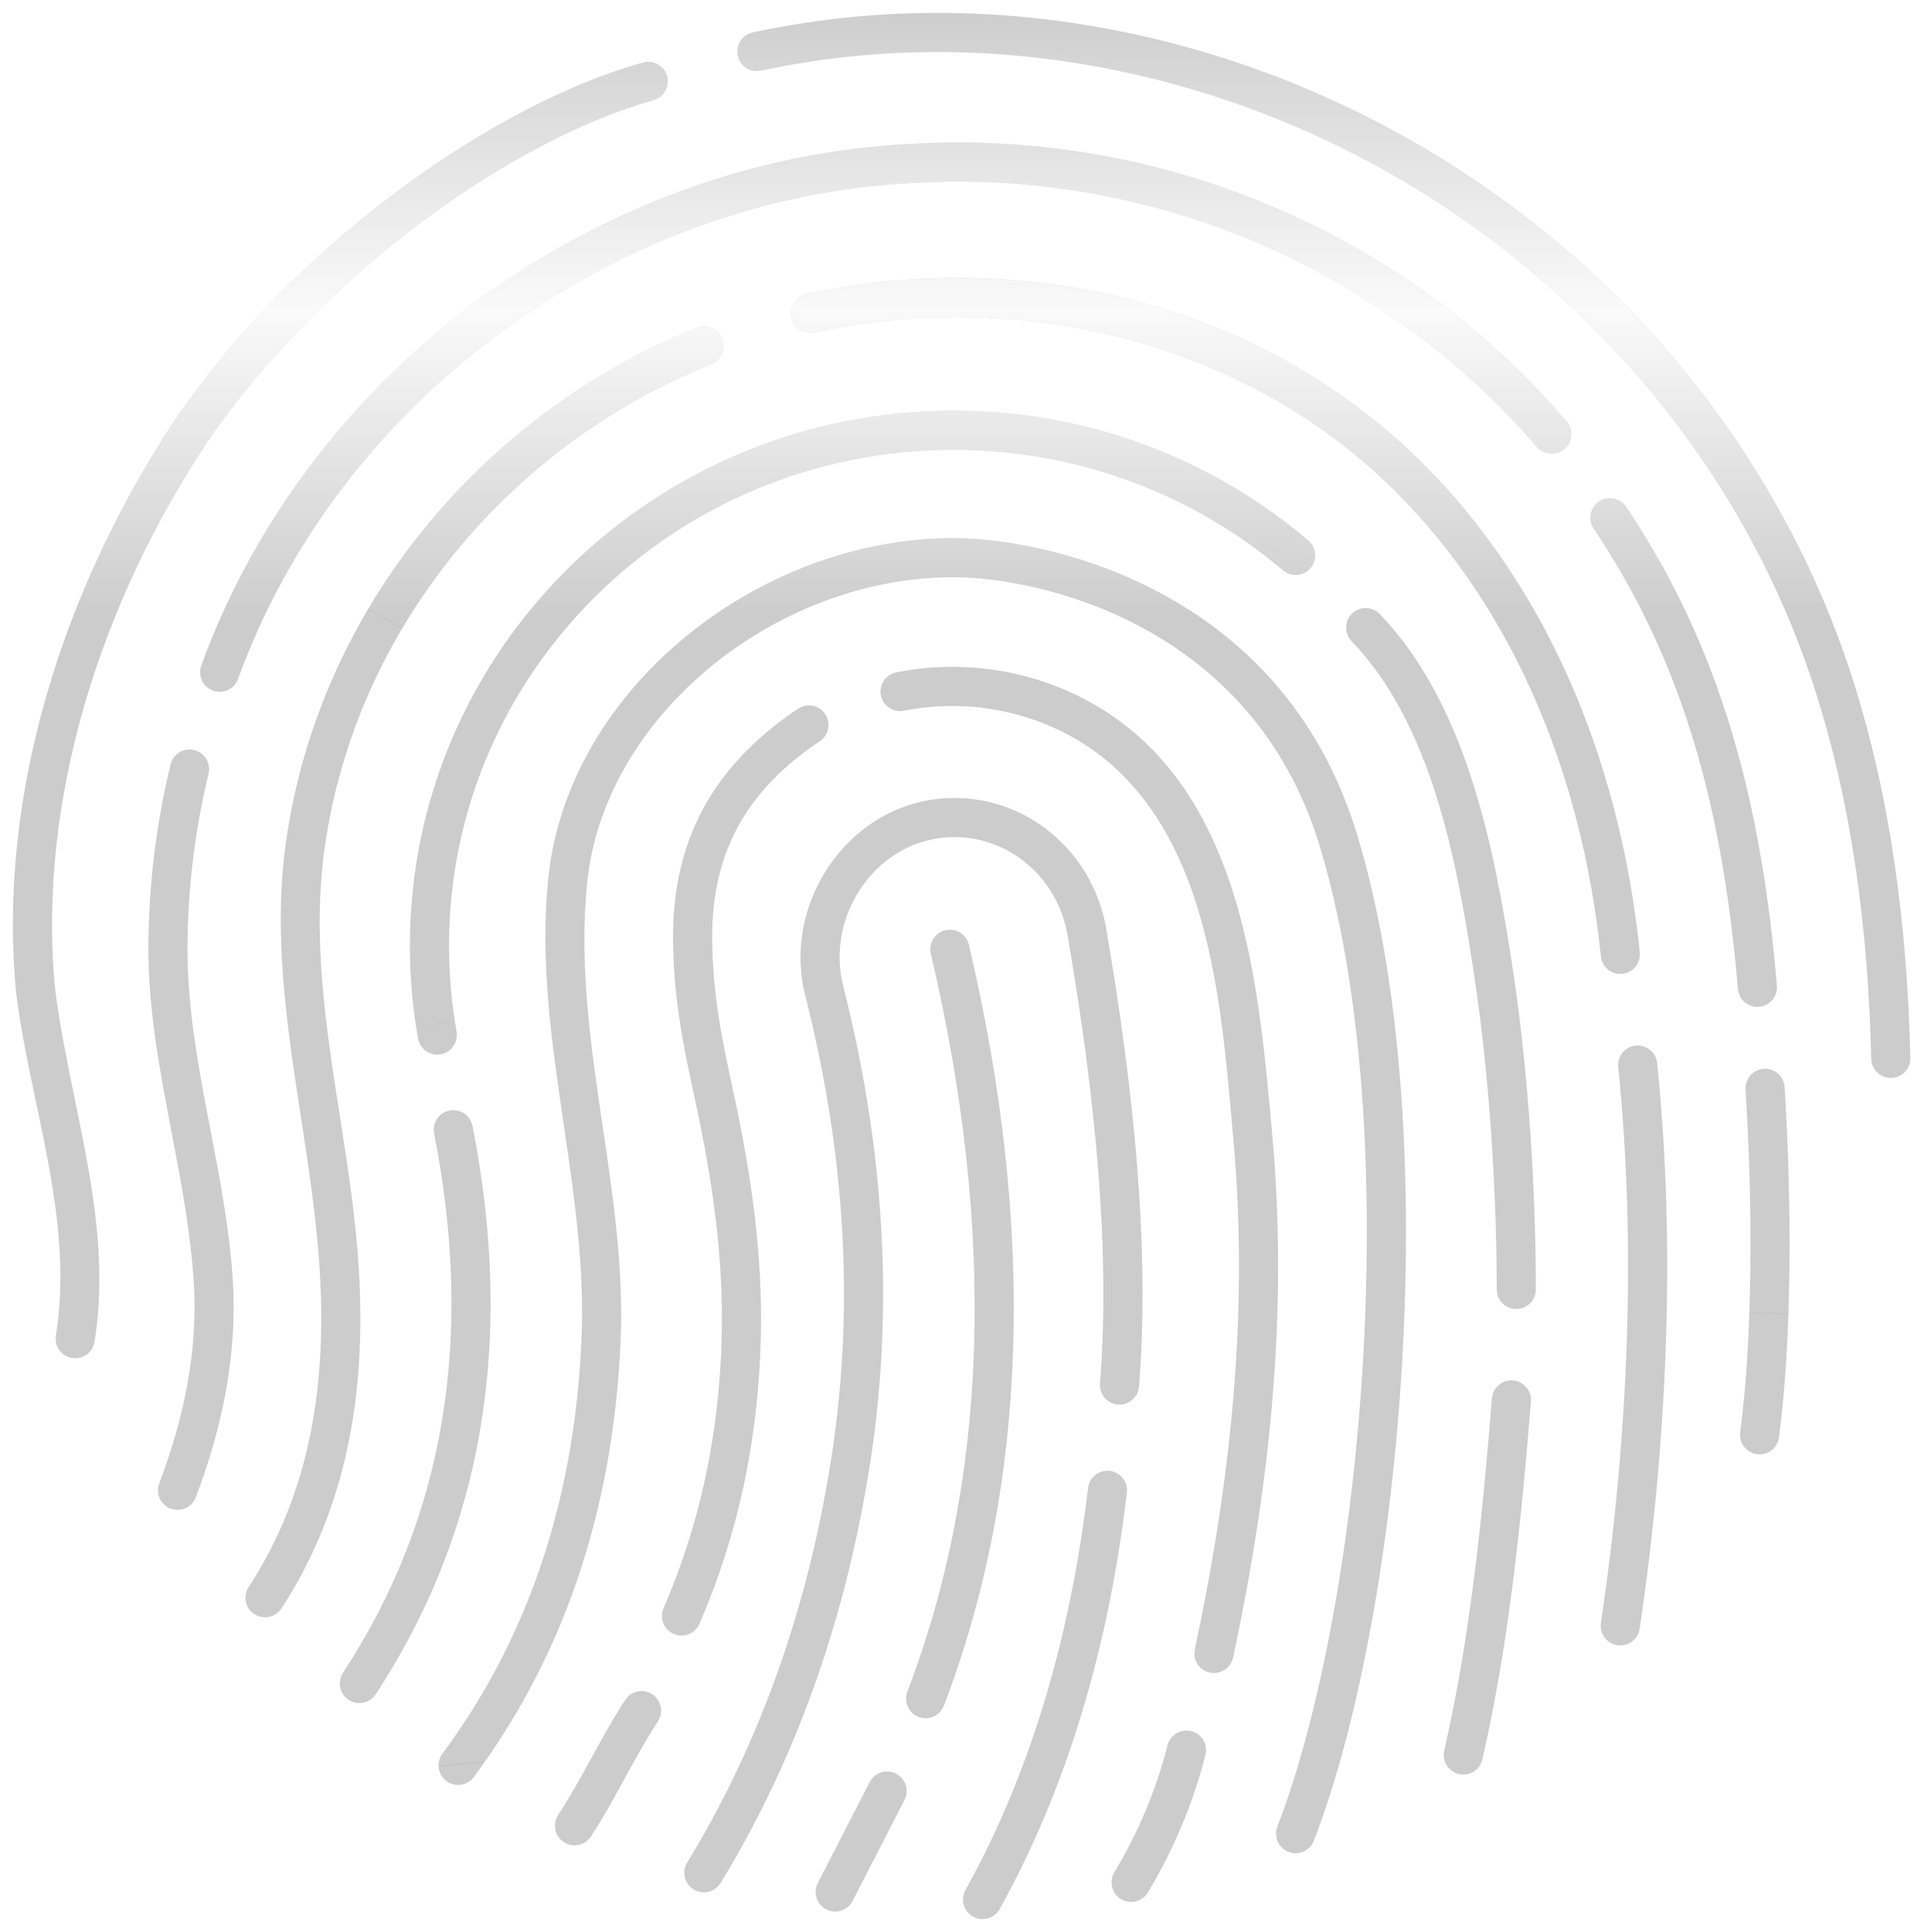
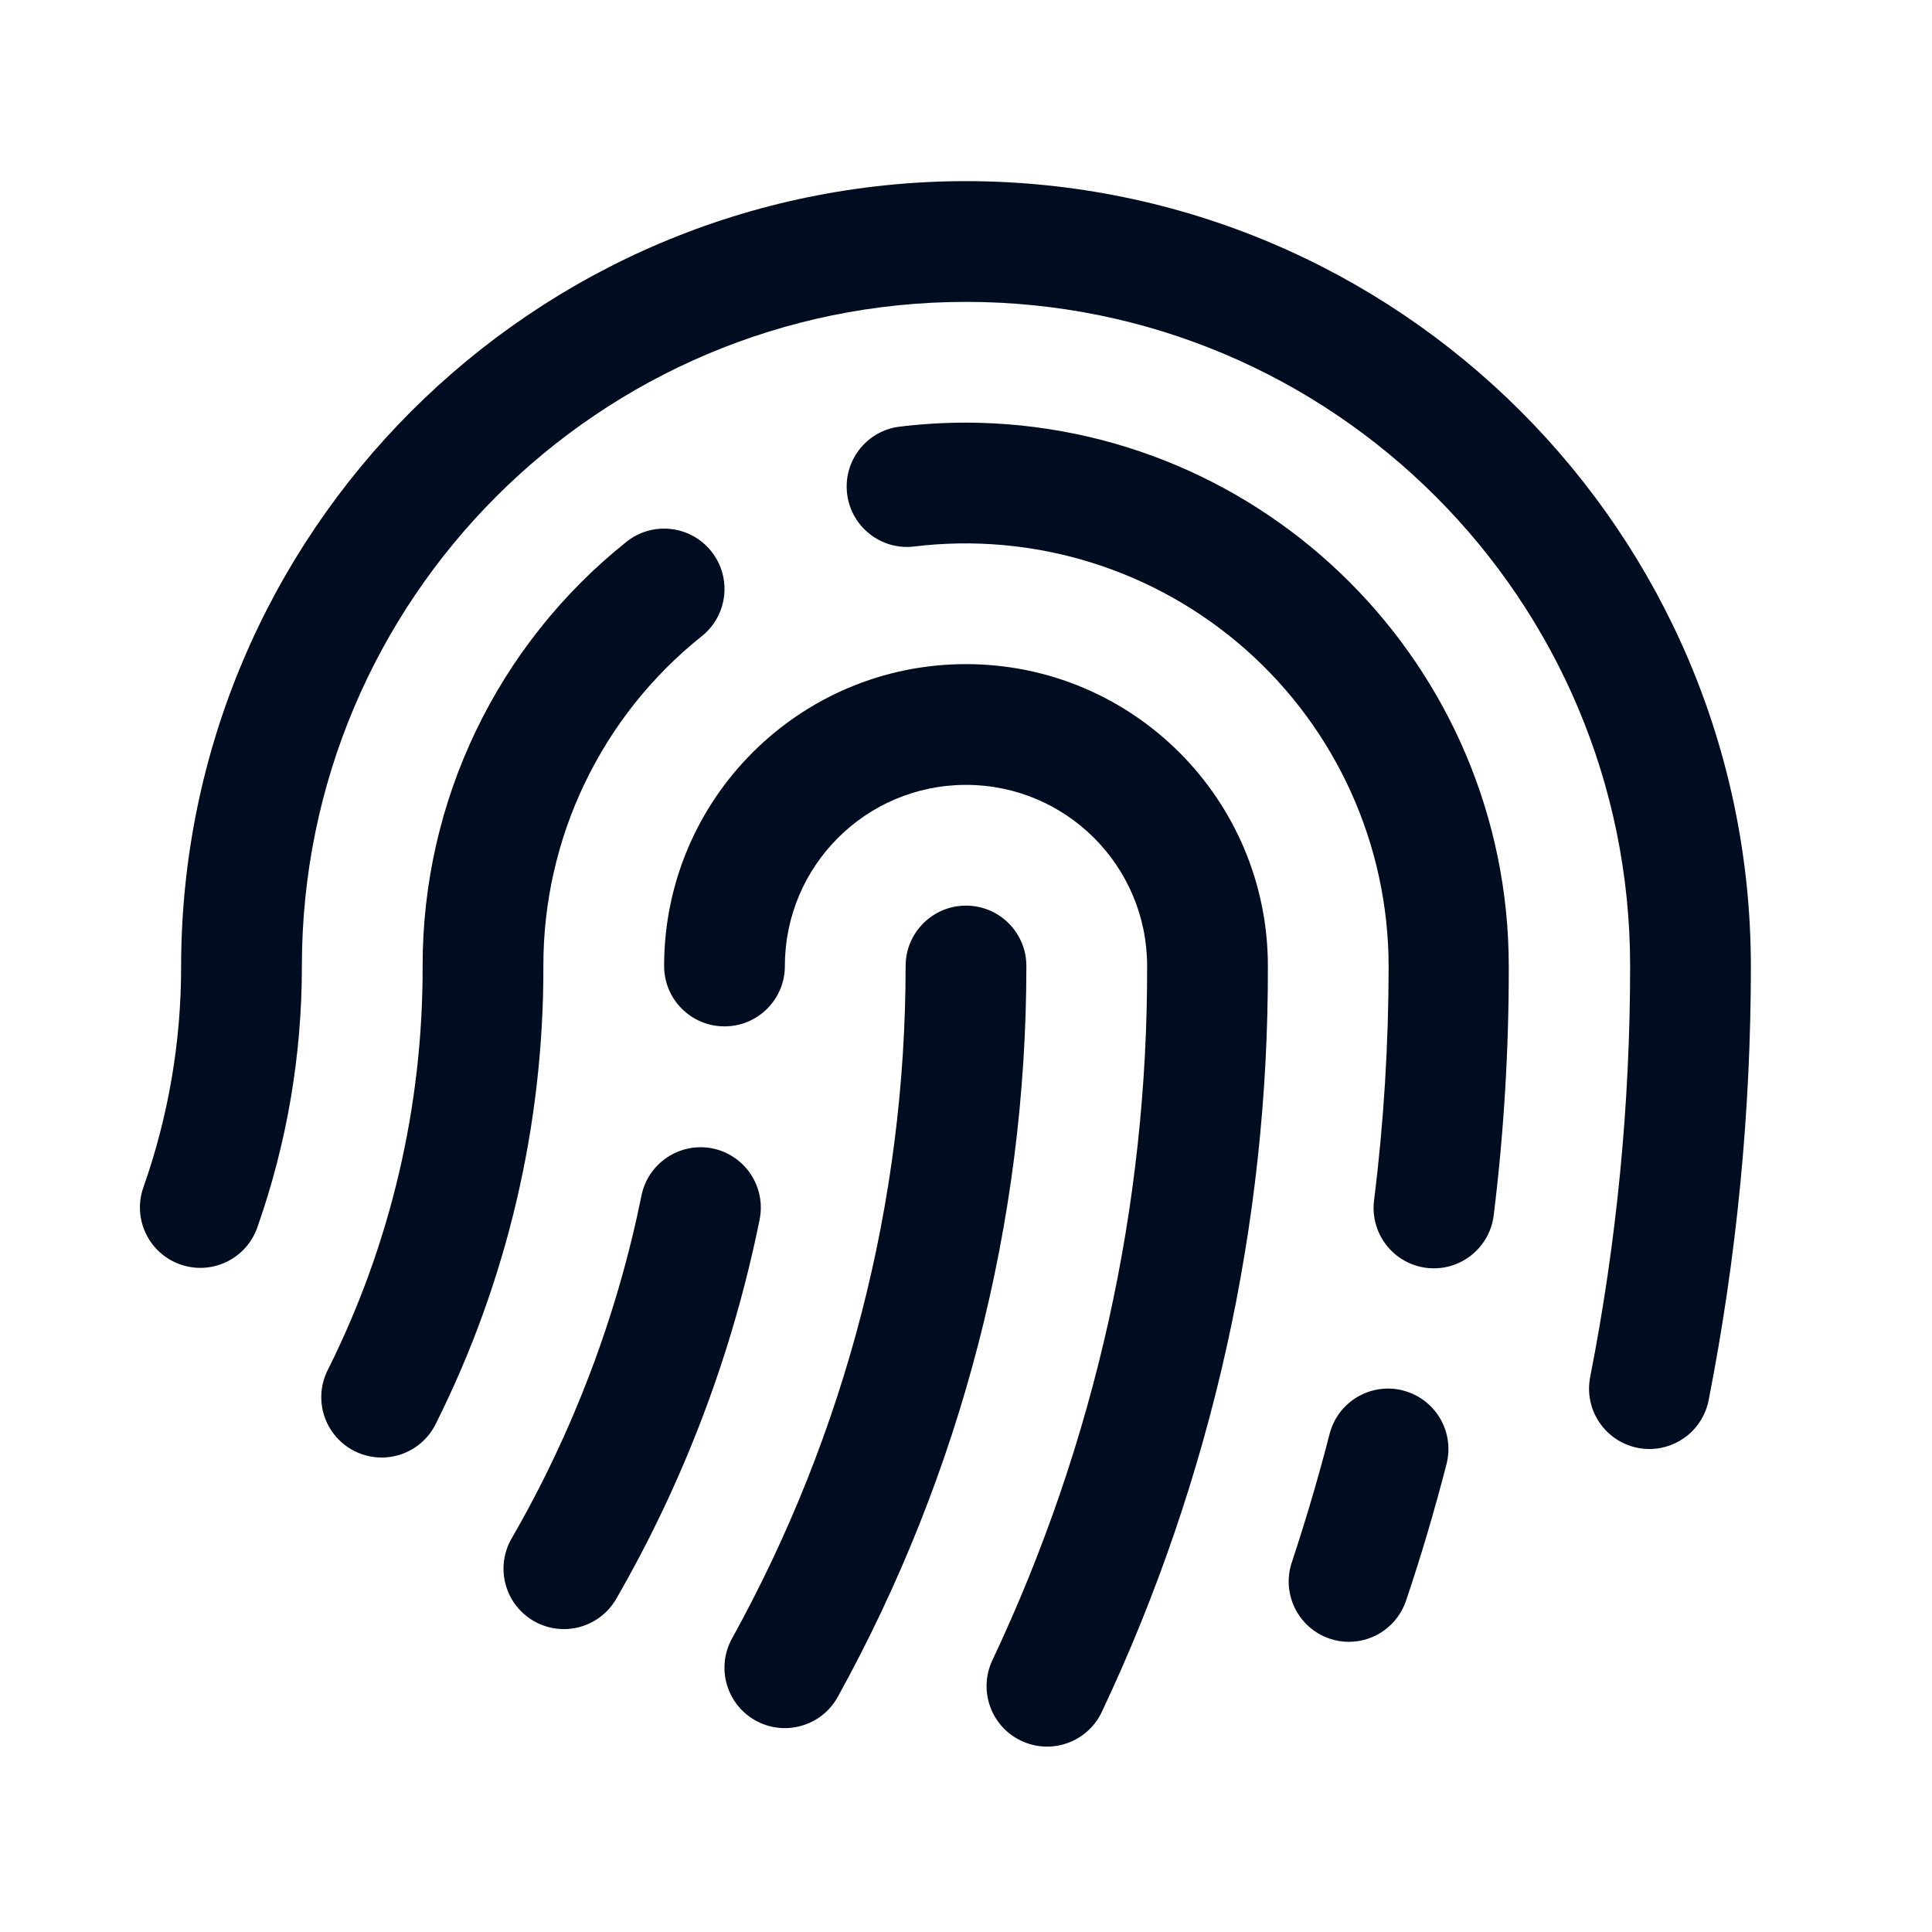
- <svg xmlns="http://www.w3.org/2000/svg" aria-hidden="true" class="fingerprint-glyph size-full overflow-visible" viewBox="0 0 74.537 74.865">
-   <g fill="currentColor" opacity="0.2">
-     <path d="M37.552 36.612c-.096-.408-.504-.661-.912-.565-.408.096-.661.504-.565.912 2.558 10.887 2.206 20.448-.909 28.592-.15.391.046.83.437.979.391.15.83-.046.979-.437 3.248-8.492 3.579-18.372.969-29.481" />
-     <path d="M42.852 35.881c-.526-2.81-2.937-4.959-5.865-4.959-3.964 0-6.745 3.996-5.765 7.713 1.658 6.562 1.931 12.887.808 18.978l-.001.004c-.974 5.469-2.845 10.389-5.397 14.558-.219.357-.106.824.251 1.043.357.219.824.106 1.043-.251 2.656-4.34 4.591-9.439 5.596-15.082 1.166-6.326.877-12.873-.831-19.626l-.002-.008c-.735-2.781 1.314-5.813 4.298-5.813 2.153 0 3.971 1.584 4.373 3.716 1.104 6.404 1.679 12.342 1.27 17.454-.033.418.278.783.696.817.418.033.783-.278.817-.696.424-5.299-.175-11.384-1.288-17.839-.001-.004-.001-.007-.002-.011" />
-     <path d="M31.773 28.722c.348-.233.442-.704.209-1.052-.233-.348-.704-.442-1.052-.209-3.003 2.009-4.846 4.771-4.846 8.818 0 2.41.427 4.379.865 6.399.655 3.023 1.1 6.039 1.02 9.144-.097 3.77-.835 7.216-2.253 10.498-.166.385.011.831.396.997.385.166.831-.011.997-.395 1.499-3.47 2.275-7.108 2.377-11.061.083-3.227-.374-6.362-1.053-9.504-.439-2.029-.831-3.84-.831-6.079 0-3.467 1.525-5.787 4.172-7.557" />
-     <path d="M34.733 26.057c3.147-.642 6.534.151 9.027 2.169 4.453 3.604 5.045 10.177 5.525 15.502l.024.271c.62 6.865-.09 13.534-1.52 20.231-.087.41-.49.671-.9.583-.41-.087-.671-.49-.583-.9 1.409-6.596 2.095-13.106 1.492-19.777-.02-.221-.04-.445-.06-.672l-0-.003c-.426-4.813-.96-10.841-4.933-14.056-2.131-1.725-5.054-2.415-7.77-1.862-.41.084-.811-.181-.895-.592-.084-.41.181-.811.592-.895" />
-     <path d="M36.95 20.849c-7.544 0-14.945 5.84-15.701 13.18-.331 3.213.134 6.378.599 9.545.406 2.765.812 5.531.689 8.33-.282 6.407-2.162 11.697-5.392 16.053-.249.337-.179.811.157 1.061.337.249.811.179 1.061-.158 3.426-4.62 5.395-10.207 5.689-16.89.123-2.787-.284-5.544-.692-8.299-.465-3.151-.93-6.299-.602-9.487.664-6.448 7.3-11.818 14.192-11.818 3.214 0 11.531 1.741 14.177 10.359 1.658 5.401 2.11 12.71 1.708 19.81-.402 7.1-1.651 13.89-3.33 18.245-.151.391.044.83.435.981.391.151.83-.044.981-.435 1.757-4.556 3.023-11.518 3.429-18.705.406-7.186-.04-14.697-1.773-20.341-2.937-9.566-12.142-11.43-15.627-11.43" />
-     <path d="M52.403 23.772c.302-.29.782-.28 1.072.022 3.347 3.49 4.419 8.976 5.128 13.58.799 5.186.92 10.245.92 12.591 0 .419-.34.758-.758.758-.419 0-.758-.34-.758-.758 0-2.308-.121-7.281-.903-12.36-.658-4.274-1.607-9.511-4.723-12.761-.29-.302-.28-.782.022-1.072" />
-     <path d="M36.95 15.914c-11.622 0-21.065 9.272-21.065 20.736 0 1.225.109 2.424.316 3.591.073.412.467.687.879.614.412-.073.687-.467.614-.879-.192-1.08-.292-2.191-.292-3.326 0-10.603 8.741-19.219 19.549-19.219 4.884 0 9.347 1.76 12.772 4.669.319.271.798.232 1.069-.087.271-.319.232-.798-.087-1.069-3.691-3.135-8.499-5.03-13.754-5.03" />
-     <path d="M17.422 43.032c.411-.081.81.187.891.598 1.604 8.143.496 15.541-3.751 22.021-.23.35-.7.448-1.05.219-.35-.23-.448-.7-.219-1.05 3.996-6.097 5.071-13.078 3.531-20.897-.081-.411.187-.81.598-.891" />
-     <path d="M43.009 56.998c.416.049.713.426.664.842-.716 6.053-2.333 11.452-4.928 16.134-.203.366-.665.499-1.031.296-.366-.203-.499-.665-.296-1.031 2.483-4.481 4.051-9.684 4.749-15.577.049-.416.426-.713.842-.664" />
-     <path d="M27.983 13.126c.156.389-.033.83-.421.987-7.863 3.158-13.768 10.283-14.972 18.686-.503 3.51.04 6.988.584 10.464.306 1.958.612 3.915.731 5.878.258 4.256-.227 8.932-2.997 13.185-.229.351-.698.45-1.049.222-.351-.229-.45-.698-.222-1.049 2.524-3.876 3.002-8.181 2.754-12.266-.121-1.992-.425-3.972-.729-5.951-.545-3.55-1.09-7.097-.574-10.699 1.286-8.972 7.575-16.532 15.908-19.878.389-.156.83.032.986.421" />
-     <path d="M54.609 17.444c-6.203-5.81-15.194-7.838-23.365-6.045-.409.09-.668.494-.578.903.09.409.494.668.903.578 7.737-1.697 16.203.239 22.003 5.671 4.888 4.579 7.727 11.241 8.47 18.509.043.417.415.72.832.677.417-.043.72-.415.677-.832-.772-7.548-3.73-14.58-8.942-19.462" />
-     <path d="M63.392 40.519c.417-.043.789.26.832.677.72 7.013.41 14.588-.678 21.916-.061.414-.447.7-.862.639-.414-.061-.7-.447-.639-.862 1.072-7.226 1.374-14.672.669-21.539-.043-.417.26-.789.677-.832" />
-     <path d="M59.331 54.308c.033-.417-.278-.783-.696-.816-.418-.033-.783.278-.816.696-.372 4.672-.859 9.338-1.847 13.649-.093.408.162.815.57.909.408.093.815-.162.909-.57 1.014-4.424 1.507-9.183 1.88-13.868" />
-     <path d="M63.024 19.641c-.234-.348-.705-.44-1.052-.207-.348.234-.44.705-.207 1.052 3.544 5.278 5.01 11.021 5.589 17.836.035.417.403.727.82.692.417-.035.727-.403.692-.82-.592-6.964-2.103-12.987-5.842-18.553" />
-     <path d="M8.082 29.98c.098-.407-.152-.817-.559-.915-.407-.098-.817.152-.915.559-.557 2.306-.846 4.674-.857 7.045-.012 2.443.444 4.829.9 7.215.373 1.952.746 3.904.863 5.89.154 2.608-.395 5.22-1.343 7.706-.149.391.047.83.438.979.391.149.83-.047.979-.438 1.002-2.628 1.609-5.458 1.439-8.336-.117-1.972-.489-3.913-.862-5.854-.455-2.368-.91-4.734-.898-7.154.011-2.253.286-4.504.815-6.696" />
-     <path d="M35.278 5.578C44.8 4.997 54.32 8.883 60.714 16.328c.273.318.236.797-.081 1.07-.318.273-.797.236-1.07-.081-6.08-7.08-15.139-10.778-24.198-10.224-.003 0-.006 0-.01.001C23.901 7.647 13.173 15.418 9.227 26.307c-.143.394-.578.597-.971.455-.394-.143-.597-.578-.455-.972C11.958 14.319 23.223 6.163 35.278 5.578" />
-     <path d="M25.278 65.653c.351.229.45.699.221 1.05-.47.721-.884 1.476-1.298 2.23-.414.755-.828 1.509-1.298 2.23-.229.351-.699.45-1.05.221-.351-.229-.45-.699-.221-1.05.47-.721.884-1.476 1.298-2.23.414-.755.828-1.509 1.298-2.23.229-.351.699-.45 1.05-.221" />
-     <path d="M68.359 41.415c.418-.026.778.292.804.71.286 4.573.288 9.748-.217 13.572-.055.415-.436.707-.851.652-.415-.055-.707-.436-.652-.851.488-3.686.49-8.75.207-13.278-.026-.418.292-.778.71-.804" />
-     <path d="M46.718 68.004c.103-.406-.142-.819-.548-.922-.406-.103-.819.142-.922.548-.459 1.801-1.165 3.427-2.061 4.923-.215.359-.098.825.261 1.04.359.215.825.098 1.04-.261.965-1.613 1.732-3.374 2.229-5.328" />
-     <path d="M34.725 68.73c.373.192.519.649.328 1.021l-2.01 3.911c-.191.372-.649.519-1.021.328-.373-.191-.519-.649-.328-1.021l2.01-3.911c.191-.373.649-.519 1.021-.328" />
-     <path d="M25.325 3.884c.404-.111.641-.529.529-.933-.111-.404-.529-.641-.933-.529C19.381 3.95 11.587 9.231 6.77 16.287c-.002.003-.004.005-.006.008C2.535 22.669-.117 30.679.624 38.452c.001.007.002.015.002.022.177 1.419.475 2.836.773 4.254.628 2.987 1.258 5.982.767 9.024-.067.413.214.803.628.87.414.067.803-.214.87-.628.513-3.18-.124-6.282-.761-9.384-.295-1.435-.589-2.87-.77-4.312-.696-7.344 1.811-15.006 5.893-21.158C12.659 10.353 20.162 5.308 25.325 3.884" />
-     <path d="M45.091 1.589C39.916.298 34.472.114 29.174 1.257c-.409.088-.67.492-.581.901.088.409.492.67.901.581 5.074-1.095 10.3-.915 15.272.331C56.654 6.051 66.55 14.99 70.32 26.666c1.458 4.516 2.077 9.324 2.201 14.363.01.419.358.75.777.74.419-.01.75-.358.74-.777-.126-5.108-.752-10.04-2.246-14.705C67.877 14.063 57.534 4.693 45.091 1.589" />
-   </g>
-   <clipPath id="_r1R_19nb68l_-ridge-0">
-     <path d="M37.552 36.612c-.096-.408-.504-.661-.912-.565-.408.096-.661.504-.565.912 2.558 10.887 2.206 20.448-.909 28.592-.15.391.046.83.437.979.391.15.83-.046.979-.437 3.248-8.492 3.579-18.372.969-29.481" />
-   </clipPath>
-   <path clip-path="url(#_r1R_19nb68l_-ridge-0)" d="M37.552 36.612c-.096-.408-.504-.661-.912-.565-.408.096-.661.504-.565.912 2.558 10.887 2.206 20.448-.909 28.592-.15.391.046.83.437.979.391.15.83-.046.979-.437 3.248-8.492 3.579-18.372.969-29.481" fill="none" pathLength="1" stroke="currentColor" stroke-dasharray="0 1 0 1" stroke-width="4" />
-   <clipPath id="_r1R_19nb68l_-ridge-1">
-     <path d="M42.852 35.881c-.526-2.81-2.937-4.959-5.865-4.959-3.964 0-6.745 3.996-5.765 7.713 1.658 6.562 1.931 12.887.808 18.978l-.001.004c-.974 5.469-2.845 10.389-5.397 14.558-.219.357-.106.824.251 1.043.357.219.824.106 1.043-.251 2.656-4.34 4.591-9.439 5.596-15.082 1.166-6.326.877-12.873-.831-19.626l-.002-.008c-.735-2.781 1.314-5.813 4.298-5.813 2.153 0 3.971 1.584 4.373 3.716 1.104 6.404 1.679 12.342 1.27 17.454-.033.418.278.783.696.817.418.033.783-.278.817-.696.424-5.299-.175-11.384-1.288-17.839-.001-.004-.001-.007-.002-.011" />
-   </clipPath>
-   <path clip-path="url(#_r1R_19nb68l_-ridge-1)" d="M42.852 35.881c-.526-2.81-2.937-4.959-5.865-4.959-3.964 0-6.745 3.996-5.765 7.713 1.658 6.562 1.931 12.887.808 18.978l-.001.004c-.974 5.469-2.845 10.389-5.397 14.558-.219.357-.106.824.251 1.043.357.219.824.106 1.043-.251 2.656-4.34 4.591-9.439 5.596-15.082 1.166-6.326.877-12.873-.831-19.626l-.002-.008c-.735-2.781 1.314-5.813 4.298-5.813 2.153 0 3.971 1.584 4.373 3.716 1.104 6.404 1.679 12.342 1.27 17.454-.033.418.278.783.696.817.418.033.783-.278.817-.696.424-5.299-.175-11.384-1.288-17.839-.001-.004-.001-.007-.002-.011" fill="none" pathLength="1" stroke="currentColor" stroke-dasharray="0 1 0 1" stroke-width="4" />
-   <clipPath id="_r1R_19nb68l_-ridge-2">
-     <path d="M31.773 28.722c.348-.233.442-.704.209-1.052-.233-.348-.704-.442-1.052-.209-3.003 2.009-4.846 4.771-4.846 8.818 0 2.41.427 4.379.865 6.399.655 3.023 1.1 6.039 1.02 9.144-.097 3.77-.835 7.216-2.253 10.498-.166.385.011.831.396.997.385.166.831-.011.997-.395 1.499-3.47 2.275-7.108 2.377-11.061.083-3.227-.374-6.362-1.053-9.504-.439-2.029-.831-3.84-.831-6.079 0-3.467 1.525-5.787 4.172-7.557" />
-   </clipPath>
-   <path clip-path="url(#_r1R_19nb68l_-ridge-2)" d="M31.773 28.722c.348-.233.442-.704.209-1.052-.233-.348-.704-.442-1.052-.209-3.003 2.009-4.846 4.771-4.846 8.818 0 2.41.427 4.379.865 6.399.655 3.023 1.1 6.039 1.02 9.144-.097 3.77-.835 7.216-2.253 10.498-.166.385.011.831.396.997.385.166.831-.011.997-.395 1.499-3.47 2.275-7.108 2.377-11.061.083-3.227-.374-6.362-1.053-9.504-.439-2.029-.831-3.84-.831-6.079 0-3.467 1.525-5.787 4.172-7.557" fill="none" pathLength="1" stroke="currentColor" stroke-dasharray="0 1 0 1" stroke-width="4" />
-   <clipPath id="_r1R_19nb68l_-ridge-3">
-     <path d="M34.733 26.057c3.147-.642 6.534.151 9.027 2.169 4.453 3.604 5.045 10.177 5.525 15.502l.024.271c.62 6.865-.09 13.534-1.52 20.231-.087.41-.49.671-.9.583-.41-.087-.671-.49-.583-.9 1.409-6.596 2.095-13.106 1.492-19.777-.02-.221-.04-.445-.06-.672l-0-.003c-.426-4.813-.96-10.841-4.933-14.056-2.131-1.725-5.054-2.415-7.77-1.862-.41.084-.811-.181-.895-.592-.084-.41.181-.811.592-.895" />
-   </clipPath>
-   <path clip-path="url(#_r1R_19nb68l_-ridge-3)" d="M34.733 26.057c3.147-.642 6.534.151 9.027 2.169 4.453 3.604 5.045 10.177 5.525 15.502l.024.271c.62 6.865-.09 13.534-1.52 20.231-.087.41-.49.671-.9.583-.41-.087-.671-.49-.583-.9 1.409-6.596 2.095-13.106 1.492-19.777-.02-.221-.04-.445-.06-.672l-0-.003c-.426-4.813-.96-10.841-4.933-14.056-2.131-1.725-5.054-2.415-7.77-1.862-.41.084-.811-.181-.895-.592-.084-.41.181-.811.592-.895" fill="none" pathLength="1" stroke="currentColor" stroke-dasharray="0 1 0 1" stroke-width="4" />
-   <clipPath id="_r1R_19nb68l_-ridge-4">
-     <path d="M36.95 20.849c-7.544 0-14.945 5.84-15.701 13.18-.331 3.213.134 6.378.599 9.545.406 2.765.812 5.531.689 8.33-.282 6.407-2.162 11.697-5.392 16.053-.249.337-.179.811.157 1.061.337.249.811.179 1.061-.158 3.426-4.62 5.395-10.207 5.689-16.89.123-2.787-.284-5.544-.692-8.299-.465-3.151-.93-6.299-.602-9.487.664-6.448 7.3-11.818 14.192-11.818 3.214 0 11.531 1.741 14.177 10.359 1.658 5.401 2.11 12.71 1.708 19.81-.402 7.1-1.651 13.89-3.33 18.245-.151.391.044.83.435.981.391.151.83-.044.981-.435 1.757-4.556 3.023-11.518 3.429-18.705.406-7.186-.04-14.697-1.773-20.341-2.937-9.566-12.142-11.43-15.627-11.43" />
-   </clipPath>
-   <path clip-path="url(#_r1R_19nb68l_-ridge-4)" d="M36.95 20.849c-7.544 0-14.945 5.84-15.701 13.18-.331 3.213.134 6.378.599 9.545.406 2.765.812 5.531.689 8.33-.282 6.407-2.162 11.697-5.392 16.053-.249.337-.179.811.157 1.061.337.249.811.179 1.061-.158 3.426-4.62 5.395-10.207 5.689-16.89.123-2.787-.284-5.544-.692-8.299-.465-3.151-.93-6.299-.602-9.487.664-6.448 7.3-11.818 14.192-11.818 3.214 0 11.531 1.741 14.177 10.359 1.658 5.401 2.11 12.71 1.708 19.81-.402 7.1-1.651 13.89-3.33 18.245-.151.391.044.83.435.981.391.151.83-.044.981-.435 1.757-4.556 3.023-11.518 3.429-18.705.406-7.186-.04-14.697-1.773-20.341-2.937-9.566-12.142-11.43-15.627-11.43" fill="none" pathLength="1" stroke="currentColor" stroke-dasharray="0 1 0 1" stroke-width="4" />
-   <clipPath id="_r1R_19nb68l_-ridge-5">
-     <path d="M52.403 23.772c.302-.29.782-.28 1.072.022 3.347 3.49 4.419 8.976 5.128 13.58.799 5.186.92 10.245.92 12.591 0 .419-.34.758-.758.758-.419 0-.758-.34-.758-.758 0-2.308-.121-7.281-.903-12.36-.658-4.274-1.607-9.511-4.723-12.761-.29-.302-.28-.782.022-1.072" />
-   </clipPath>
-   <path clip-path="url(#_r1R_19nb68l_-ridge-5)" d="M52.403 23.772c.302-.29.782-.28 1.072.022 3.347 3.49 4.419 8.976 5.128 13.58.799 5.186.92 10.245.92 12.591 0 .419-.34.758-.758.758-.419 0-.758-.34-.758-.758 0-2.308-.121-7.281-.903-12.36-.658-4.274-1.607-9.511-4.723-12.761-.29-.302-.28-.782.022-1.072" fill="none" pathLength="1" stroke="currentColor" stroke-dasharray="0 1 0 1" stroke-width="4" />
-   <clipPath id="_r1R_19nb68l_-ridge-6">
-     <path d="M36.95 15.914c-11.622 0-21.065 9.272-21.065 20.736 0 1.225.109 2.424.316 3.591.073.412.467.687.879.614.412-.073.687-.467.614-.879-.192-1.08-.292-2.191-.292-3.326 0-10.603 8.741-19.219 19.549-19.219 4.884 0 9.347 1.76 12.772 4.669.319.271.798.232 1.069-.087.271-.319.232-.798-.087-1.069-3.691-3.135-8.499-5.03-13.754-5.03" />
-   </clipPath>
-   <path clip-path="url(#_r1R_19nb68l_-ridge-6)" d="M36.95 15.914c-11.622 0-21.065 9.272-21.065 20.736 0 1.225.109 2.424.316 3.591.073.412.467.687.879.614.412-.073.687-.467.614-.879-.192-1.08-.292-2.191-.292-3.326 0-10.603 8.741-19.219 19.549-19.219 4.884 0 9.347 1.76 12.772 4.669.319.271.798.232 1.069-.087.271-.319.232-.798-.087-1.069-3.691-3.135-8.499-5.03-13.754-5.03" fill="none" pathLength="1" stroke="currentColor" stroke-dasharray="0 1 0 1" stroke-width="4" />
-   <clipPath id="_r1R_19nb68l_-ridge-7">
-     <path d="M17.422 43.032c.411-.081.81.187.891.598 1.604 8.143.496 15.541-3.751 22.021-.23.35-.7.448-1.05.219-.35-.23-.448-.7-.219-1.05 3.996-6.097 5.071-13.078 3.531-20.897-.081-.411.187-.81.598-.891" />
-   </clipPath>
-   <path clip-path="url(#_r1R_19nb68l_-ridge-7)" d="M17.422 43.032c.411-.081.81.187.891.598 1.604 8.143.496 15.541-3.751 22.021-.23.35-.7.448-1.05.219-.35-.23-.448-.7-.219-1.05 3.996-6.097 5.071-13.078 3.531-20.897-.081-.411.187-.81.598-.891" fill="none" pathLength="1" stroke="currentColor" stroke-dasharray="0 1 0 1" stroke-width="4" />
-   <clipPath id="_r1R_19nb68l_-ridge-8">
-     <path d="M43.009 56.998c.416.049.713.426.664.842-.716 6.053-2.333 11.452-4.928 16.134-.203.366-.665.499-1.031.296-.366-.203-.499-.665-.296-1.031 2.483-4.481 4.051-9.684 4.749-15.577.049-.416.426-.713.842-.664" />
-   </clipPath>
-   <path clip-path="url(#_r1R_19nb68l_-ridge-8)" d="M43.009 56.998c.416.049.713.426.664.842-.716 6.053-2.333 11.452-4.928 16.134-.203.366-.665.499-1.031.296-.366-.203-.499-.665-.296-1.031 2.483-4.481 4.051-9.684 4.749-15.577.049-.416.426-.713.842-.664" fill="none" pathLength="1" stroke="currentColor" stroke-dasharray="0 1 0 1" stroke-width="4" />
-   <clipPath id="_r1R_19nb68l_-ridge-9">
-     <path d="M27.983 13.126c.156.389-.033.83-.421.987-7.863 3.158-13.768 10.283-14.972 18.686-.503 3.51.04 6.988.584 10.464.306 1.958.612 3.915.731 5.878.258 4.256-.227 8.932-2.997 13.185-.229.351-.698.45-1.049.222-.351-.229-.45-.698-.222-1.049 2.524-3.876 3.002-8.181 2.754-12.266-.121-1.992-.425-3.972-.729-5.951-.545-3.55-1.09-7.097-.574-10.699 1.286-8.972 7.575-16.532 15.908-19.878.389-.156.83.032.986.421" />
-   </clipPath>
-   <path clip-path="url(#_r1R_19nb68l_-ridge-9)" d="M27.983 13.126c.156.389-.033.83-.421.987-7.863 3.158-13.768 10.283-14.972 18.686-.503 3.51.04 6.988.584 10.464.306 1.958.612 3.915.731 5.878.258 4.256-.227 8.932-2.997 13.185-.229.351-.698.45-1.049.222-.351-.229-.45-.698-.222-1.049 2.524-3.876 3.002-8.181 2.754-12.266-.121-1.992-.425-3.972-.729-5.951-.545-3.55-1.09-7.097-.574-10.699 1.286-8.972 7.575-16.532 15.908-19.878.389-.156.83.032.986.421" fill="none" pathLength="1" stroke="currentColor" stroke-dasharray="0 1 0 1" stroke-width="4" />
-   <clipPath id="_r1R_19nb68l_-ridge-10">
-     <path d="M54.609 17.444c-6.203-5.81-15.194-7.838-23.365-6.045-.409.09-.668.494-.578.903.09.409.494.668.903.578 7.737-1.697 16.203.239 22.003 5.671 4.888 4.579 7.727 11.241 8.47 18.509.043.417.415.72.832.677.417-.043.72-.415.677-.832-.772-7.548-3.73-14.58-8.942-19.462" />
-   </clipPath>
-   <path clip-path="url(#_r1R_19nb68l_-ridge-10)" d="M54.609 17.444c-6.203-5.81-15.194-7.838-23.365-6.045-.409.09-.668.494-.578.903.09.409.494.668.903.578 7.737-1.697 16.203.239 22.003 5.671 4.888 4.579 7.727 11.241 8.47 18.509.043.417.415.72.832.677.417-.043.72-.415.677-.832-.772-7.548-3.73-14.58-8.942-19.462" fill="none" pathLength="1" stroke="currentColor" stroke-dasharray="0 1 0 1" stroke-width="4" />
-   <clipPath id="_r1R_19nb68l_-ridge-11">
-     <path d="M63.392 40.519c.417-.043.789.26.832.677.72 7.013.41 14.588-.678 21.916-.061.414-.447.7-.862.639-.414-.061-.7-.447-.639-.862 1.072-7.226 1.374-14.672.669-21.539-.043-.417.26-.789.677-.832" />
-   </clipPath>
-   <path clip-path="url(#_r1R_19nb68l_-ridge-11)" d="M63.392 40.519c.417-.043.789.26.832.677.72 7.013.41 14.588-.678 21.916-.061.414-.447.7-.862.639-.414-.061-.7-.447-.639-.862 1.072-7.226 1.374-14.672.669-21.539-.043-.417.26-.789.677-.832" fill="none" pathLength="1" stroke="currentColor" stroke-dasharray="0 1 0 1" stroke-width="4" />
-   <clipPath id="_r1R_19nb68l_-ridge-12">
-     <path d="M59.331 54.308c.033-.417-.278-.783-.696-.816-.418-.033-.783.278-.816.696-.372 4.672-.859 9.338-1.847 13.649-.093.408.162.815.57.909.408.093.815-.162.909-.57 1.014-4.424 1.507-9.183 1.88-13.868" />
-   </clipPath>
-   <path clip-path="url(#_r1R_19nb68l_-ridge-12)" d="M59.331 54.308c.033-.417-.278-.783-.696-.816-.418-.033-.783.278-.816.696-.372 4.672-.859 9.338-1.847 13.649-.093.408.162.815.57.909.408.093.815-.162.909-.57 1.014-4.424 1.507-9.183 1.88-13.868" fill="none" pathLength="1" stroke="currentColor" stroke-dasharray="0 1 0 1" stroke-width="4" />
-   <clipPath id="_r1R_19nb68l_-ridge-13">
-     <path d="M63.024 19.641c-.234-.348-.705-.44-1.052-.207-.348.234-.44.705-.207 1.052 3.544 5.278 5.01 11.021 5.589 17.836.035.417.403.727.82.692.417-.035.727-.403.692-.82-.592-6.964-2.103-12.987-5.842-18.553" />
-   </clipPath>
-   <path clip-path="url(#_r1R_19nb68l_-ridge-13)" d="M63.024 19.641c-.234-.348-.705-.44-1.052-.207-.348.234-.44.705-.207 1.052 3.544 5.278 5.01 11.021 5.589 17.836.035.417.403.727.82.692.417-.035.727-.403.692-.82-.592-6.964-2.103-12.987-5.842-18.553" fill="none" pathLength="1" stroke="currentColor" stroke-dasharray="0 1 0 1" stroke-width="4" />
-   <clipPath id="_r1R_19nb68l_-ridge-14">
-     <path d="M8.082 29.98c.098-.407-.152-.817-.559-.915-.407-.098-.817.152-.915.559-.557 2.306-.846 4.674-.857 7.045-.012 2.443.444 4.829.9 7.215.373 1.952.746 3.904.863 5.89.154 2.608-.395 5.22-1.343 7.706-.149.391.047.83.438.979.391.149.83-.047.979-.438 1.002-2.628 1.609-5.458 1.439-8.336-.117-1.972-.489-3.913-.862-5.854-.455-2.368-.91-4.734-.898-7.154.011-2.253.286-4.504.815-6.696" />
-   </clipPath>
-   <path clip-path="url(#_r1R_19nb68l_-ridge-14)" d="M8.082 29.98c.098-.407-.152-.817-.559-.915-.407-.098-.817.152-.915.559-.557 2.306-.846 4.674-.857 7.045-.012 2.443.444 4.829.9 7.215.373 1.952.746 3.904.863 5.89.154 2.608-.395 5.22-1.343 7.706-.149.391.047.83.438.979.391.149.83-.047.979-.438 1.002-2.628 1.609-5.458 1.439-8.336-.117-1.972-.489-3.913-.862-5.854-.455-2.368-.91-4.734-.898-7.154.011-2.253.286-4.504.815-6.696" fill="none" pathLength="1" stroke="currentColor" stroke-dasharray="0 1 0 1" stroke-width="4" />
-   <clipPath id="_r1R_19nb68l_-ridge-15">
-     <path d="M35.278 5.578C44.8 4.997 54.32 8.883 60.714 16.328c.273.318.236.797-.081 1.07-.318.273-.797.236-1.07-.081-6.08-7.08-15.139-10.778-24.198-10.224-.003 0-.006 0-.01.001C23.901 7.647 13.173 15.418 9.227 26.307c-.143.394-.578.597-.971.455-.394-.143-.597-.578-.455-.972C11.958 14.319 23.223 6.163 35.278 5.578" />
-   </clipPath>
-   <path clip-path="url(#_r1R_19nb68l_-ridge-15)" d="M35.278 5.578C44.8 4.997 54.32 8.883 60.714 16.328c.273.318.236.797-.081 1.07-.318.273-.797.236-1.07-.081-6.08-7.08-15.139-10.778-24.198-10.224-.003 0-.006 0-.01.001C23.901 7.647 13.173 15.418 9.227 26.307c-.143.394-.578.597-.971.455-.394-.143-.597-.578-.455-.972C11.958 14.319 23.223 6.163 35.278 5.578" fill="none" pathLength="1" stroke="currentColor" stroke-dasharray="0 1 0 1" stroke-width="4" />
-   <clipPath id="_r1R_19nb68l_-ridge-16">
-     <path d="M25.278 65.653c.351.229.45.699.221 1.05-.47.721-.884 1.476-1.298 2.23-.414.755-.828 1.509-1.298 2.23-.229.351-.699.45-1.05.221-.351-.229-.45-.699-.221-1.05.47-.721.884-1.476 1.298-2.23.414-.755.828-1.509 1.298-2.23.229-.351.699-.45 1.05-.221" />
-   </clipPath>
-   <path clip-path="url(#_r1R_19nb68l_-ridge-16)" d="M25.278 65.653c.351.229.45.699.221 1.05-.47.721-.884 1.476-1.298 2.23-.414.755-.828 1.509-1.298 2.23-.229.351-.699.45-1.05.221-.351-.229-.45-.699-.221-1.05.47-.721.884-1.476 1.298-2.23.414-.755.828-1.509 1.298-2.23.229-.351.699-.45 1.05-.221" fill="none" pathLength="1" stroke="currentColor" stroke-dasharray="0 1 0 1" stroke-width="4" />
-   <clipPath id="_r1R_19nb68l_-ridge-17">
-     <path d="M68.359 41.415c.418-.026.778.292.804.71.286 4.573.288 9.748-.217 13.572-.055.415-.436.707-.851.652-.415-.055-.707-.436-.652-.851.488-3.686.49-8.75.207-13.278-.026-.418.292-.778.71-.804" />
-   </clipPath>
-   <path clip-path="url(#_r1R_19nb68l_-ridge-17)" d="M68.359 41.415c.418-.026.778.292.804.71.286 4.573.288 9.748-.217 13.572-.055.415-.436.707-.851.652-.415-.055-.707-.436-.652-.851.488-3.686.49-8.75.207-13.278-.026-.418.292-.778.71-.804" fill="none" pathLength="1" stroke="currentColor" stroke-dasharray="0 1 0 1" stroke-width="4" />
-   <clipPath id="_r1R_19nb68l_-ridge-18">
-     <path d="M46.718 68.004c.103-.406-.142-.819-.548-.922-.406-.103-.819.142-.922.548-.459 1.801-1.165 3.427-2.061 4.923-.215.359-.098.825.261 1.04.359.215.825.098 1.04-.261.965-1.613 1.732-3.374 2.229-5.328" />
-   </clipPath>
-   <path clip-path="url(#_r1R_19nb68l_-ridge-18)" d="M46.718 68.004c.103-.406-.142-.819-.548-.922-.406-.103-.819.142-.922.548-.459 1.801-1.165 3.427-2.061 4.923-.215.359-.098.825.261 1.04.359.215.825.098 1.04-.261.965-1.613 1.732-3.374 2.229-5.328" fill="none" pathLength="1" stroke="currentColor" stroke-dasharray="0 1 0 1" stroke-width="4" />
-   <clipPath id="_r1R_19nb68l_-ridge-19">
-     <path d="M34.725 68.73c.373.192.519.649.328 1.021l-2.01 3.911c-.191.372-.649.519-1.021.328-.373-.191-.519-.649-.328-1.021l2.01-3.911c.191-.373.649-.519 1.021-.328" />
-   </clipPath>
-   <path clip-path="url(#_r1R_19nb68l_-ridge-19)" d="M34.725 68.73c.373.192.519.649.328 1.021l-2.01 3.911c-.191.372-.649.519-1.021.328-.373-.191-.519-.649-.328-1.021l2.01-3.911c.191-.373.649-.519 1.021-.328" fill="none" pathLength="1" stroke="currentColor" stroke-dasharray="0 1 0 1" stroke-width="4" />
-   <clipPath id="_r1R_19nb68l_-ridge-20">
-     <path d="M25.325 3.884c.404-.111.641-.529.529-.933-.111-.404-.529-.641-.933-.529C19.381 3.95 11.587 9.231 6.77 16.287c-.002.003-.004.005-.006.008C2.535 22.669-.117 30.679.624 38.452c.001.007.002.015.002.022.177 1.419.475 2.836.773 4.254.628 2.987 1.258 5.982.767 9.024-.067.413.214.803.628.87.414.067.803-.214.87-.628.513-3.18-.124-6.282-.761-9.384-.295-1.435-.589-2.87-.77-4.312-.696-7.344 1.811-15.006 5.893-21.158C12.659 10.353 20.162 5.308 25.325 3.884" />
-   </clipPath>
-   <path clip-path="url(#_r1R_19nb68l_-ridge-20)" d="M25.325 3.884c.404-.111.641-.529.529-.933-.111-.404-.529-.641-.933-.529C19.381 3.95 11.587 9.231 6.77 16.287c-.002.003-.004.005-.006.008C2.535 22.669-.117 30.679.624 38.452c.001.007.002.015.002.022.177 1.419.475 2.836.773 4.254.628 2.987 1.258 5.982.767 9.024-.067.413.214.803.628.87.414.067.803-.214.87-.628.513-3.18-.124-6.282-.761-9.384-.295-1.435-.589-2.87-.77-4.312-.696-7.344 1.811-15.006 5.893-21.158C12.659 10.353 20.162 5.308 25.325 3.884" fill="none" pathLength="1" stroke="currentColor" stroke-dasharray="0 1 0 1" stroke-width="4" />
-   <clipPath id="_r1R_19nb68l_-ridge-21">
-     <path d="M45.091 1.589C39.916.298 34.472.114 29.174 1.257c-.409.088-.67.492-.581.901.088.409.492.67.901.581 5.074-1.095 10.3-.915 15.272.331C56.654 6.051 66.55 14.99 70.32 26.666c1.458 4.516 2.077 9.324 2.201 14.363.01.419.358.75.777.74.419-.01.75-.358.74-.777-.126-5.108-.752-10.04-2.246-14.705C67.877 14.063 57.534 4.693 45.091 1.589" />
-   </clipPath>
-   <path clip-path="url(#_r1R_19nb68l_-ridge-21)" d="M45.091 1.589C39.916.298 34.472.114 29.174 1.257c-.409.088-.67.492-.581.901.088.409.492.67.901.581 5.074-1.095 10.3-.915 15.272.331C56.654 6.051 66.55 14.99 70.32 26.666c1.458 4.516 2.077 9.324 2.201 14.363.01.419.358.75.777.74.419-.01.75-.358.74-.777-.126-5.108-.752-10.04-2.246-14.705C67.877 14.063 57.534 4.693 45.091 1.589" fill="none" pathLength="1" stroke="currentColor" stroke-dasharray="0 1 0 1" stroke-width="4" />
-   <defs>
-     <clipPath id="_r1R_19nb68l_-scan">
-       <path d="M37.552 36.612c-.096-.408-.504-.661-.912-.565-.408.096-.661.504-.565.912 2.558 10.887 2.206 20.448-.909 28.592-.15.391.046.83.437.979.391.15.83-.046.979-.437 3.248-8.492 3.579-18.372.969-29.481" />
-       <path d="M42.852 35.881c-.526-2.81-2.937-4.959-5.865-4.959-3.964 0-6.745 3.996-5.765 7.713 1.658 6.562 1.931 12.887.808 18.978l-.001.004c-.974 5.469-2.845 10.389-5.397 14.558-.219.357-.106.824.251 1.043.357.219.824.106 1.043-.251 2.656-4.34 4.591-9.439 5.596-15.082 1.166-6.326.877-12.873-.831-19.626l-.002-.008c-.735-2.781 1.314-5.813 4.298-5.813 2.153 0 3.971 1.584 4.373 3.716 1.104 6.404 1.679 12.342 1.27 17.454-.033.418.278.783.696.817.418.033.783-.278.817-.696.424-5.299-.175-11.384-1.288-17.839-.001-.004-.001-.007-.002-.011" />
-       <path d="M31.773 28.722c.348-.233.442-.704.209-1.052-.233-.348-.704-.442-1.052-.209-3.003 2.009-4.846 4.771-4.846 8.818 0 2.41.427 4.379.865 6.399.655 3.023 1.1 6.039 1.02 9.144-.097 3.77-.835 7.216-2.253 10.498-.166.385.011.831.396.997.385.166.831-.011.997-.395 1.499-3.47 2.275-7.108 2.377-11.061.083-3.227-.374-6.362-1.053-9.504-.439-2.029-.831-3.84-.831-6.079 0-3.467 1.525-5.787 4.172-7.557" />
-       <path d="M34.733 26.057c3.147-.642 6.534.151 9.027 2.169 4.453 3.604 5.045 10.177 5.525 15.502l.024.271c.62 6.865-.09 13.534-1.52 20.231-.087.41-.49.671-.9.583-.41-.087-.671-.49-.583-.9 1.409-6.596 2.095-13.106 1.492-19.777-.02-.221-.04-.445-.06-.672l-0-.003c-.426-4.813-.96-10.841-4.933-14.056-2.131-1.725-5.054-2.415-7.77-1.862-.41.084-.811-.181-.895-.592-.084-.41.181-.811.592-.895" />
-       <path d="M36.95 20.849c-7.544 0-14.945 5.84-15.701 13.18-.331 3.213.134 6.378.599 9.545.406 2.765.812 5.531.689 8.33-.282 6.407-2.162 11.697-5.392 16.053-.249.337-.179.811.157 1.061.337.249.811.179 1.061-.158 3.426-4.62 5.395-10.207 5.689-16.89.123-2.787-.284-5.544-.692-8.299-.465-3.151-.93-6.299-.602-9.487.664-6.448 7.3-11.818 14.192-11.818 3.214 0 11.531 1.741 14.177 10.359 1.658 5.401 2.11 12.71 1.708 19.81-.402 7.1-1.651 13.89-3.33 18.245-.151.391.044.83.435.981.391.151.83-.044.981-.435 1.757-4.556 3.023-11.518 3.429-18.705.406-7.186-.04-14.697-1.773-20.341-2.937-9.566-12.142-11.43-15.627-11.43" />
-       <path d="M52.403 23.772c.302-.29.782-.28 1.072.022 3.347 3.49 4.419 8.976 5.128 13.58.799 5.186.92 10.245.92 12.591 0 .419-.34.758-.758.758-.419 0-.758-.34-.758-.758 0-2.308-.121-7.281-.903-12.36-.658-4.274-1.607-9.511-4.723-12.761-.29-.302-.28-.782.022-1.072" />
-       <path d="M36.95 15.914c-11.622 0-21.065 9.272-21.065 20.736 0 1.225.109 2.424.316 3.591.073.412.467.687.879.614.412-.073.687-.467.614-.879-.192-1.08-.292-2.191-.292-3.326 0-10.603 8.741-19.219 19.549-19.219 4.884 0 9.347 1.76 12.772 4.669.319.271.798.232 1.069-.087.271-.319.232-.798-.087-1.069-3.691-3.135-8.499-5.03-13.754-5.03" />
-       <path d="M17.422 43.032c.411-.081.81.187.891.598 1.604 8.143.496 15.541-3.751 22.021-.23.35-.7.448-1.05.219-.35-.23-.448-.7-.219-1.05 3.996-6.097 5.071-13.078 3.531-20.897-.081-.411.187-.81.598-.891" />
-       <path d="M43.009 56.998c.416.049.713.426.664.842-.716 6.053-2.333 11.452-4.928 16.134-.203.366-.665.499-1.031.296-.366-.203-.499-.665-.296-1.031 2.483-4.481 4.051-9.684 4.749-15.577.049-.416.426-.713.842-.664" />
-       <path d="M27.983 13.126c.156.389-.033.83-.421.987-7.863 3.158-13.768 10.283-14.972 18.686-.503 3.51.04 6.988.584 10.464.306 1.958.612 3.915.731 5.878.258 4.256-.227 8.932-2.997 13.185-.229.351-.698.45-1.049.222-.351-.229-.45-.698-.222-1.049 2.524-3.876 3.002-8.181 2.754-12.266-.121-1.992-.425-3.972-.729-5.951-.545-3.55-1.09-7.097-.574-10.699 1.286-8.972 7.575-16.532 15.908-19.878.389-.156.83.032.986.421" />
-       <path d="M54.609 17.444c-6.203-5.81-15.194-7.838-23.365-6.045-.409.09-.668.494-.578.903.09.409.494.668.903.578 7.737-1.697 16.203.239 22.003 5.671 4.888 4.579 7.727 11.241 8.47 18.509.043.417.415.72.832.677.417-.043.72-.415.677-.832-.772-7.548-3.73-14.58-8.942-19.462" />
-       <path d="M63.392 40.519c.417-.043.789.26.832.677.72 7.013.41 14.588-.678 21.916-.061.414-.447.7-.862.639-.414-.061-.7-.447-.639-.862 1.072-7.226 1.374-14.672.669-21.539-.043-.417.26-.789.677-.832" />
-       <path d="M59.331 54.308c.033-.417-.278-.783-.696-.816-.418-.033-.783.278-.816.696-.372 4.672-.859 9.338-1.847 13.649-.093.408.162.815.57.909.408.093.815-.162.909-.57 1.014-4.424 1.507-9.183 1.88-13.868" />
-       <path d="M63.024 19.641c-.234-.348-.705-.44-1.052-.207-.348.234-.44.705-.207 1.052 3.544 5.278 5.01 11.021 5.589 17.836.035.417.403.727.82.692.417-.035.727-.403.692-.82-.592-6.964-2.103-12.987-5.842-18.553" />
-       <path d="M8.082 29.98c.098-.407-.152-.817-.559-.915-.407-.098-.817.152-.915.559-.557 2.306-.846 4.674-.857 7.045-.012 2.443.444 4.829.9 7.215.373 1.952.746 3.904.863 5.89.154 2.608-.395 5.22-1.343 7.706-.149.391.047.83.438.979.391.149.83-.047.979-.438 1.002-2.628 1.609-5.458 1.439-8.336-.117-1.972-.489-3.913-.862-5.854-.455-2.368-.91-4.734-.898-7.154.011-2.253.286-4.504.815-6.696" />
-       <path d="M35.278 5.578C44.8 4.997 54.32 8.883 60.714 16.328c.273.318.236.797-.081 1.07-.318.273-.797.236-1.07-.081-6.08-7.08-15.139-10.778-24.198-10.224-.003 0-.006 0-.01.001C23.901 7.647 13.173 15.418 9.227 26.307c-.143.394-.578.597-.971.455-.394-.143-.597-.578-.455-.972C11.958 14.319 23.223 6.163 35.278 5.578" />
-       <path d="M25.278 65.653c.351.229.45.699.221 1.05-.47.721-.884 1.476-1.298 2.23-.414.755-.828 1.509-1.298 2.23-.229.351-.699.45-1.05.221-.351-.229-.45-.699-.221-1.05.47-.721.884-1.476 1.298-2.23.414-.755.828-1.509 1.298-2.23.229-.351.699-.45 1.05-.221" />
-       <path d="M68.359 41.415c.418-.026.778.292.804.71.286 4.573.288 9.748-.217 13.572-.055.415-.436.707-.851.652-.415-.055-.707-.436-.652-.851.488-3.686.49-8.75.207-13.278-.026-.418.292-.778.71-.804" />
-       <path d="M46.718 68.004c.103-.406-.142-.819-.548-.922-.406-.103-.819.142-.922.548-.459 1.801-1.165 3.427-2.061 4.923-.215.359-.098.825.261 1.04.359.215.825.098 1.04-.261.965-1.613 1.732-3.374 2.229-5.328" />
-       <path d="M34.725 68.73c.373.192.519.649.328 1.021l-2.01 3.911c-.191.372-.649.519-1.021.328-.373-.191-.519-.649-.328-1.021l2.01-3.911c.191-.373.649-.519 1.021-.328" />
-       <path d="M25.325 3.884c.404-.111.641-.529.529-.933-.111-.404-.529-.641-.933-.529C19.381 3.95 11.587 9.231 6.77 16.287c-.002.003-.004.005-.006.008C2.535 22.669-.117 30.679.624 38.452c.001.007.002.015.002.022.177 1.419.475 2.836.773 4.254.628 2.987 1.258 5.982.767 9.024-.067.413.214.803.628.87.414.067.803-.214.87-.628.513-3.18-.124-6.282-.761-9.384-.295-1.435-.589-2.87-.77-4.312-.696-7.344 1.811-15.006 5.893-21.158C12.659 10.353 20.162 5.308 25.325 3.884" />
-       <path d="M45.091 1.589C39.916.298 34.472.114 29.174 1.257c-.409.088-.67.492-.581.901.088.409.492.67.901.581 5.074-1.095 10.3-.915 15.272.331C56.654 6.051 66.55 14.99 70.32 26.666c1.458 4.516 2.077 9.324 2.201 14.363.01.419.358.75.777.74.419-.01.75-.358.74-.777-.126-5.108-.752-10.04-2.246-14.705C67.877 14.063 57.534 4.693 45.091 1.589" />
-     </clipPath>
-     <linearGradient id="_r1R_19nb68l_-light" x1="0" y1="0" x2="0" y2="1">
-       <stop offset="0" stop-color="white" stop-opacity="0" />
-       <stop offset="0.5" stop-color="white" stop-opacity="0.9" />
-       <stop offset="1" stop-color="white" stop-opacity="0" />
-     </linearGradient>
-   </defs>
-   <g clip-path="url(#_r1R_19nb68l_-scan)">
-     <rect class="fingerprint-light" width="75" height="24" fill="url(#_r1R_19nb68l_-light)" />
-   </g>
+ <svg xmlns="http://www.w3.org/2000/svg" width="256" height="256" fill="#000c1f" viewBox="0 0 256 256">
+   <path d="M72,128a134.63,134.63,0,0,1-14.16,60.47,8,8,0,1,1-14.32-7.12A118.8,118.8,0,0,0,56,128,71.73,71.73,0,0,1,83,71.8,8,8,0,1,1,93,84.29,55.76,55.76,0,0,0,72,128Zm56-8a8,8,0,0,0-8,8,184.12,184.12,0,0,1-23,89.1,8,8,0,0,0,14,7.76A200.19,200.19,0,0,0,136,128,8,8,0,0,0,128,120Zm0-32a40,40,0,0,0-40,40,8,8,0,0,0,16,0,24,24,0,0,1,48,0,214.09,214.09,0,0,1-20.51,92A8,8,0,1,0,146,226.83,230,230,0,0,0,168,128,40,40,0,0,0,128,88Zm0-64A104.11,104.11,0,0,0,24,128a87.76,87.76,0,0,1-5,29.33,8,8,0,0,0,15.09,5.33A103.9,103.9,0,0,0,40,128a88,88,0,0,1,176,0,282.24,282.24,0,0,1-5.29,54.45,8,8,0,0,0,6.3,9.4,8.22,8.22,0,0,0,1.55.15,8,8,0,0,0,7.84-6.45A298.37,298.37,0,0,0,232,128,104.12,104.12,0,0,0,128,24ZM94.4,152.17A8,8,0,0,0,85,158.42a151,151,0,0,1-17.21,45.44,8,8,0,0,0,13.86,8,166.67,166.67,0,0,0,19-50.25A8,8,0,0,0,94.4,152.17ZM128,56a72.85,72.85,0,0,0-9,.56,8,8,0,0,0,2,15.87A56.08,56.08,0,0,1,184,128a252.12,252.12,0,0,1-1.92,31A8,8,0,0,0,189,168a8.39,8.39,0,0,0,1,.06,8,8,0,0,0,7.92-7,266.48,266.48,0,0,0,2-33A72.08,72.08,0,0,0,128,56Zm57.93,128.25a8,8,0,0,0-9.75,5.75c-1.46,5.69-3.15,11.4-5,17a8,8,0,0,0,5,10.13,7.88,7.88,0,0,0,2.55.42,8,8,0,0,0,7.58-5.46c2-5.92,3.79-12,5.35-18.05A8,8,0,0,0,185.94,184.26Z" />
</svg>
